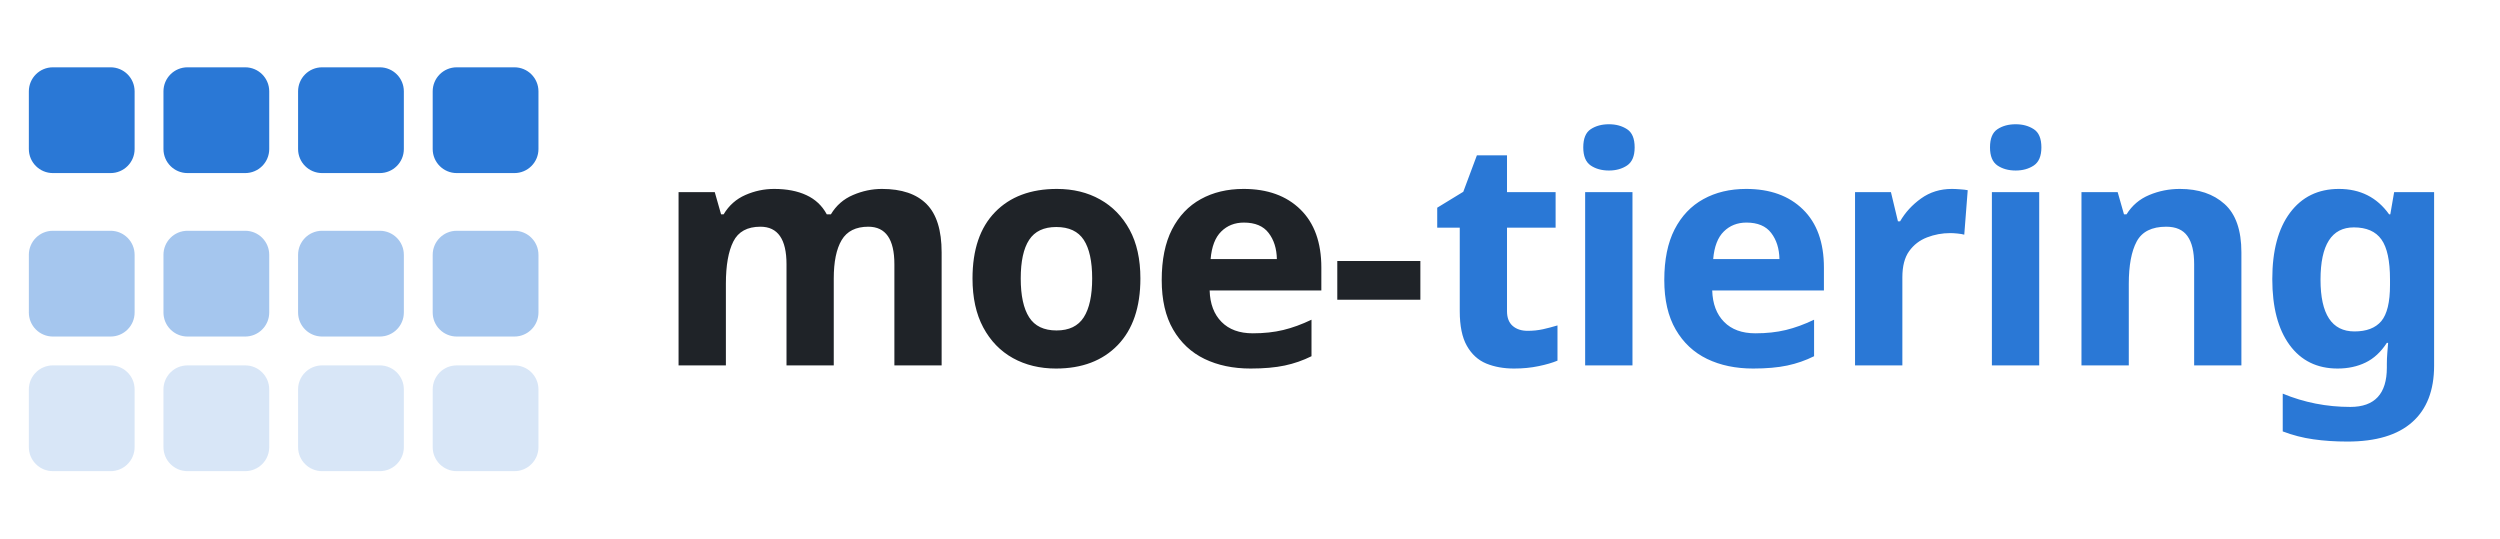
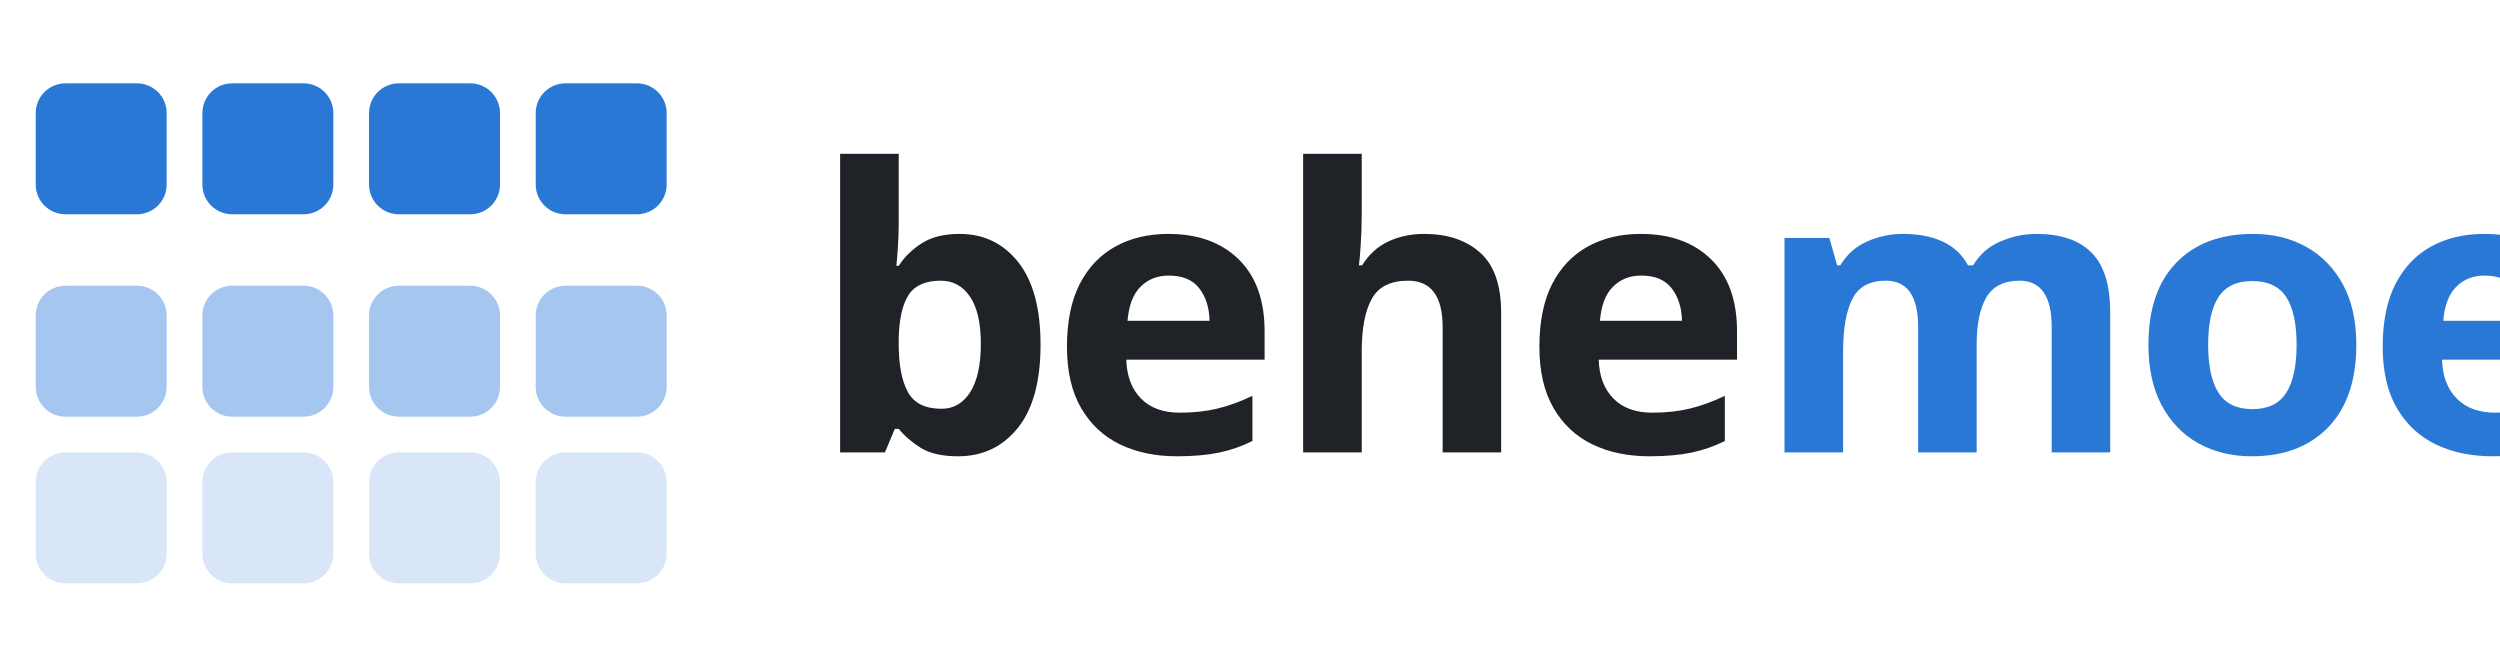
- <svg xmlns="http://www.w3.org/2000/svg" width="520" height="112" viewBox="0 0 520 112" role="img" aria-labelledby="t">
+ <svg xmlns="http://www.w3.org/2000/svg" width="420" height="112" viewBox="0 0 420 112" role="img" aria-labelledby="t">
  <rect x="6" y="14" width="22" height="22" rx="5" fill="#2a78d6" fill-opacity="1.0" />
  <rect x="34" y="14" width="22" height="22" rx="5" fill="#2a78d6" fill-opacity="1.0" />
  <rect x="62" y="14" width="22" height="22" rx="5" fill="#2a78d6" fill-opacity="1.0" />
  <rect x="90" y="14" width="22" height="22" rx="5" fill="#2a78d6" fill-opacity="1.0" />
  <rect x="6" y="48" width="22" height="22" rx="5" fill="#2a78d6" fill-opacity="0.42" />
  <rect x="34" y="48" width="22" height="22" rx="5" fill="#2a78d6" fill-opacity="0.42" />
  <rect x="62" y="48" width="22" height="22" rx="5" fill="#2a78d6" fill-opacity="0.42" />
  <rect x="90" y="48" width="22" height="22" rx="5" fill="#2a78d6" fill-opacity="0.42" />
  <rect x="6" y="76" width="22" height="22" rx="5" fill="#2a78d6" fill-opacity="0.18" />
  <rect x="34" y="76" width="22" height="22" rx="5" fill="#2a78d6" fill-opacity="0.18" />
  <rect x="62" y="76" width="22" height="22" rx="5" fill="#2a78d6" fill-opacity="0.18" />
  <rect x="90" y="76" width="22" height="22" rx="5" fill="#2a78d6" fill-opacity="0.18" />
-   <text x="136" y="76" font-family="system-ui, -apple-system, BlinkMacSystemFont, 'Segoe UI', 'Noto Sans', Helvetica, Arial, sans-serif" font-size="66" font-weight="700" letter-spacing="-1.5" fill="#1f2328">moe-<tspan fill="#2a78d6">tiering</tspan>
+   <text x="136" y="76" font-family="system-ui, -apple-system, BlinkMacSystemFont, 'Segoe UI', 'Noto Sans', Helvetica, Arial, sans-serif" font-size="66" font-weight="700" letter-spacing="-1.5" fill="#1f2328">behe<tspan fill="#2a78d6">moe</tspan>
  </text>
</svg>
